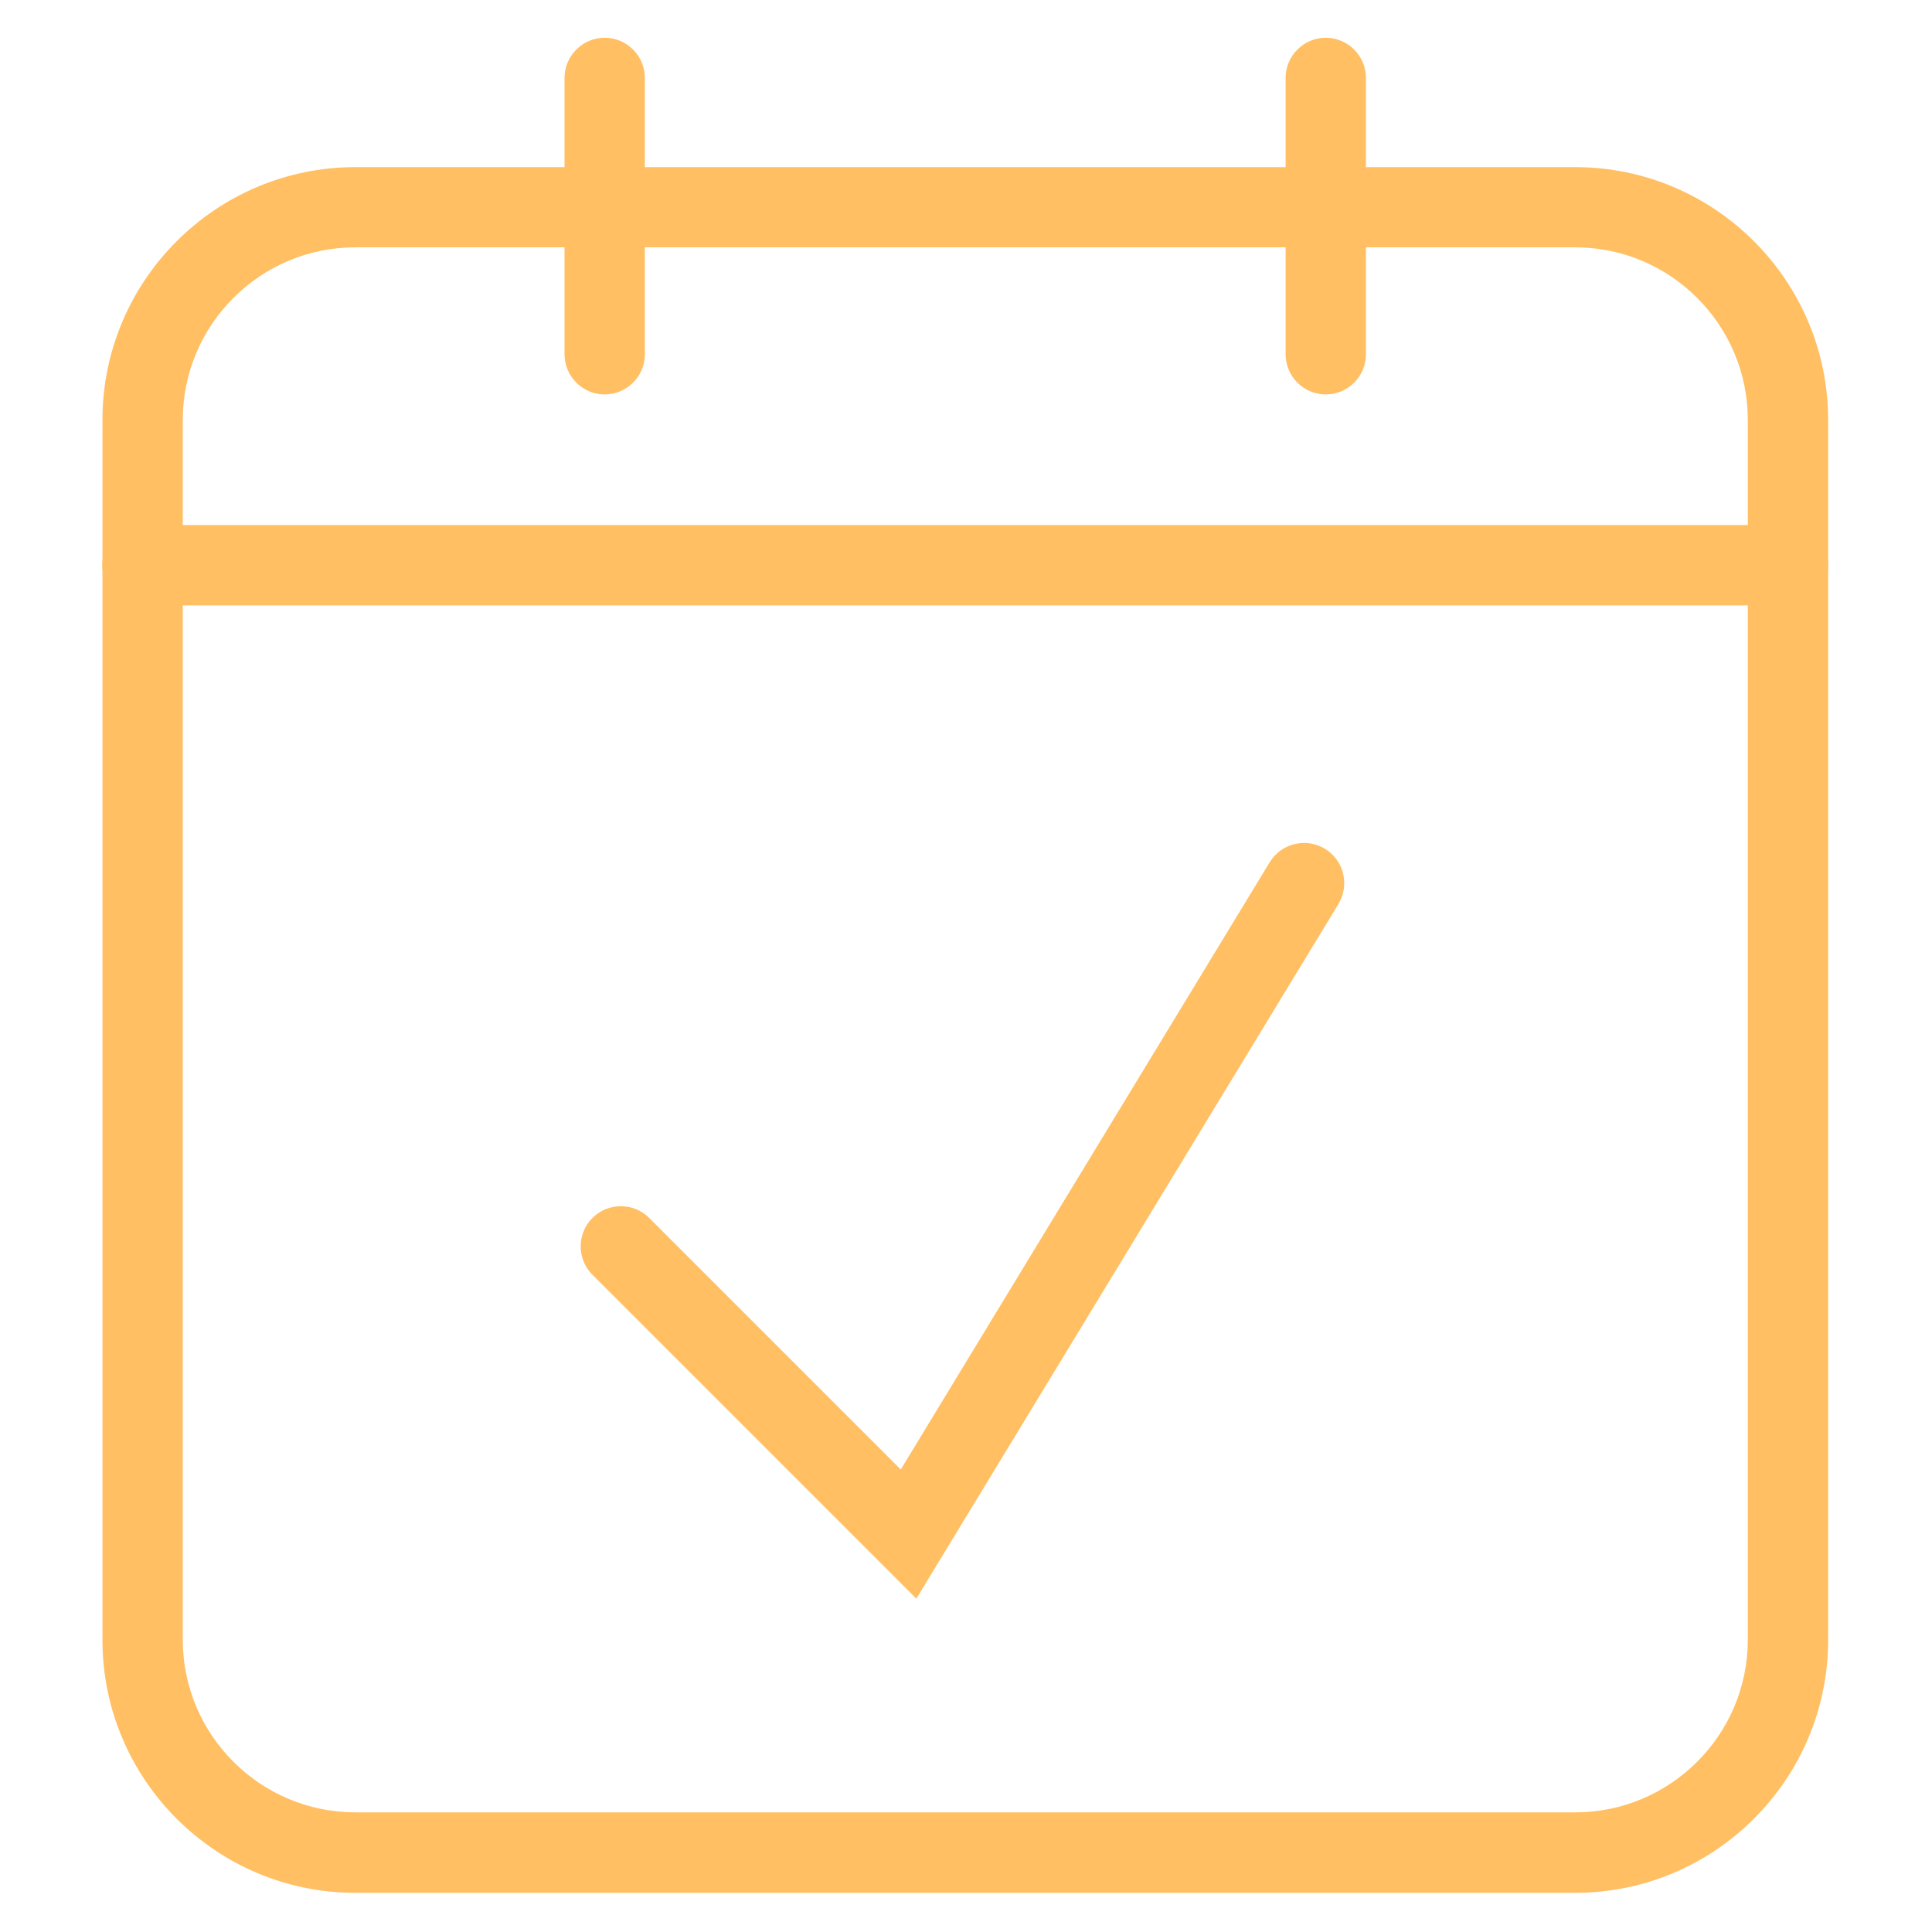
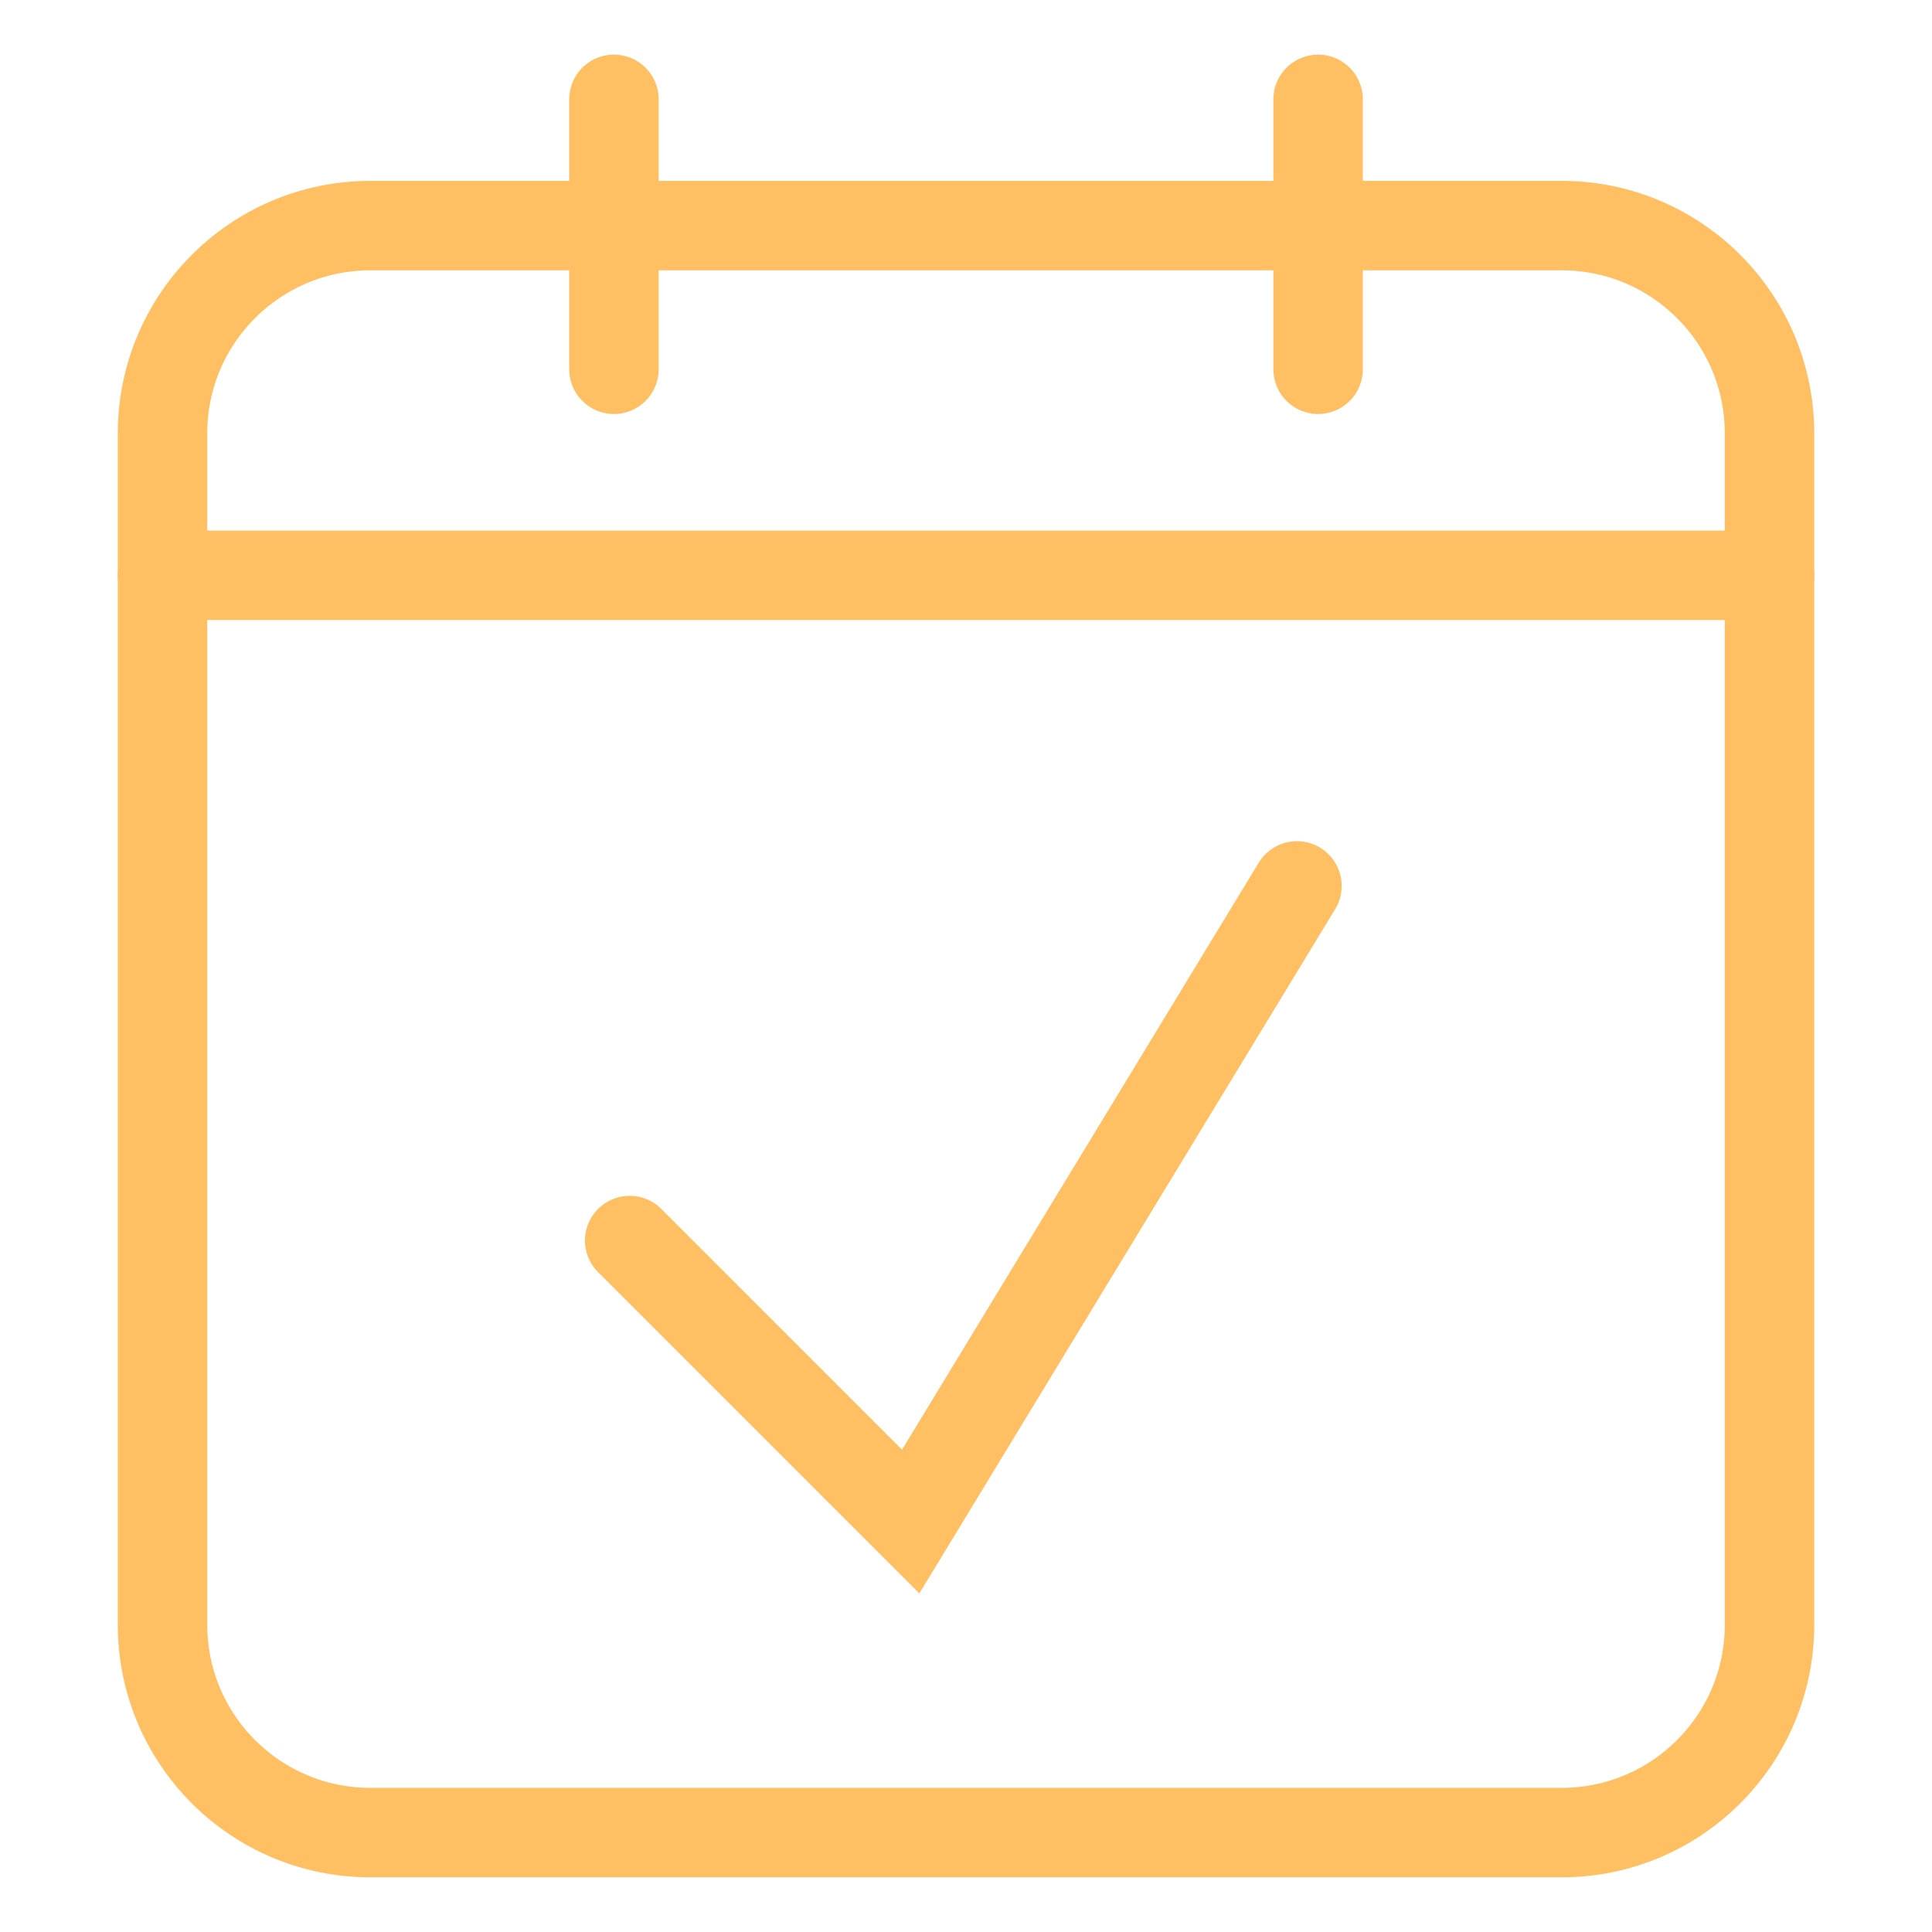
- <svg xmlns="http://www.w3.org/2000/svg" id="Layer_1" version="1.1" viewBox="315 315 1371 1371">
+ <svg xmlns="http://www.w3.org/2000/svg" width="1404" height="1404" id="Layer_2" data-name="Layer 2" viewBox="-85.6 -39.7 1403.9 1403.9">
  <defs>
    <style>
-       .st0 {
-         fill: #ffbf62;
+       .cls-1 {
+         fill: none;
+         stroke: #ffbf62;
+         stroke-linecap: round;
+         stroke-miterlimit: 10;
+         stroke-width: 65px;
      }
    </style>
  </defs>
-   <path class="st0" d="M965.3,1449.5l-229.9-229.9c-11.1-11.1-11.1-29.2,0-40.3,11.1-11.1,29.2-11.1,40.3,0l178.5,178.5,261.8-430.9c8.2-13.5,25.7-17.7,39.2-9.6,13.5,8.2,17.7,25.7,9.6,39.2l-299.5,492.9Z" />
-   <path class="st0" d="M1432.8,1658.2h-865.6c-99,0-179.5-80.5-179.5-179.5v-865.6c0-99,80.5-179.5,179.5-179.5h865.6c99,0,179.5,80.5,179.5,179.5v865.6c0,99-80.5,179.5-179.5,179.5ZM567.2,490.5c-67.6,0-122.5,55-122.5,122.5v865.6c0,67.6,55,122.5,122.5,122.5h865.6c67.6,0,122.5-55,122.5-122.5v-865.6c0-67.6-55-122.5-122.5-122.5h-865.6Z" />
-   <path class="st0" d="M1583.9,744.6H416.1c-15.7,0-28.5-12.8-28.5-28.5s12.8-28.5,28.5-28.5h1167.7c15.7,0,28.5,12.8,28.5,28.5s-12.8,28.5-28.5,28.5Z" />
-   <g>
-     <path class="st0" d="M1255.8,594.9c-15.7,0-28.5-12.8-28.5-28.5v-196.1c0-15.7,12.8-28.5,28.5-28.5s28.5,12.8,28.5,28.5v196.1c0,15.7-12.8,28.5-28.5,28.5Z" />
-     <path class="st0" d="M744.1,594.9c-15.7,0-28.5-12.8-28.5-28.5v-196.1c0-15.7,12.8-28.5,28.5-28.5s28.5,12.8,28.5,28.5v196.1c0,15.7-12.8,28.5-28.5,28.5Z" />
+   <g id="Layer_1-2" data-name="Layer 1">
+     <g>
+       <polyline class="cls-1" points="856.839 604.072 576.153 1065.934 371.966 861.747" />
+       <rect class="cls-1" x="32.5" y="124.229" width="1167.728" height="1167.728" rx="151.044" ry="151.044" />
+       <line class="cls-1" x1="32.5" y1="378.369" x2="1200.228" y2="378.369" />
+       <g>
+         <line class="cls-1" x1="872.21" y1="228.634" x2="872.209" y2="32.5" />
+         <line class="cls-1" x1="360.519" y1="228.634" x2="360.519" y2="32.5" />
+       </g>
+     </g>
  </g>
</svg>
